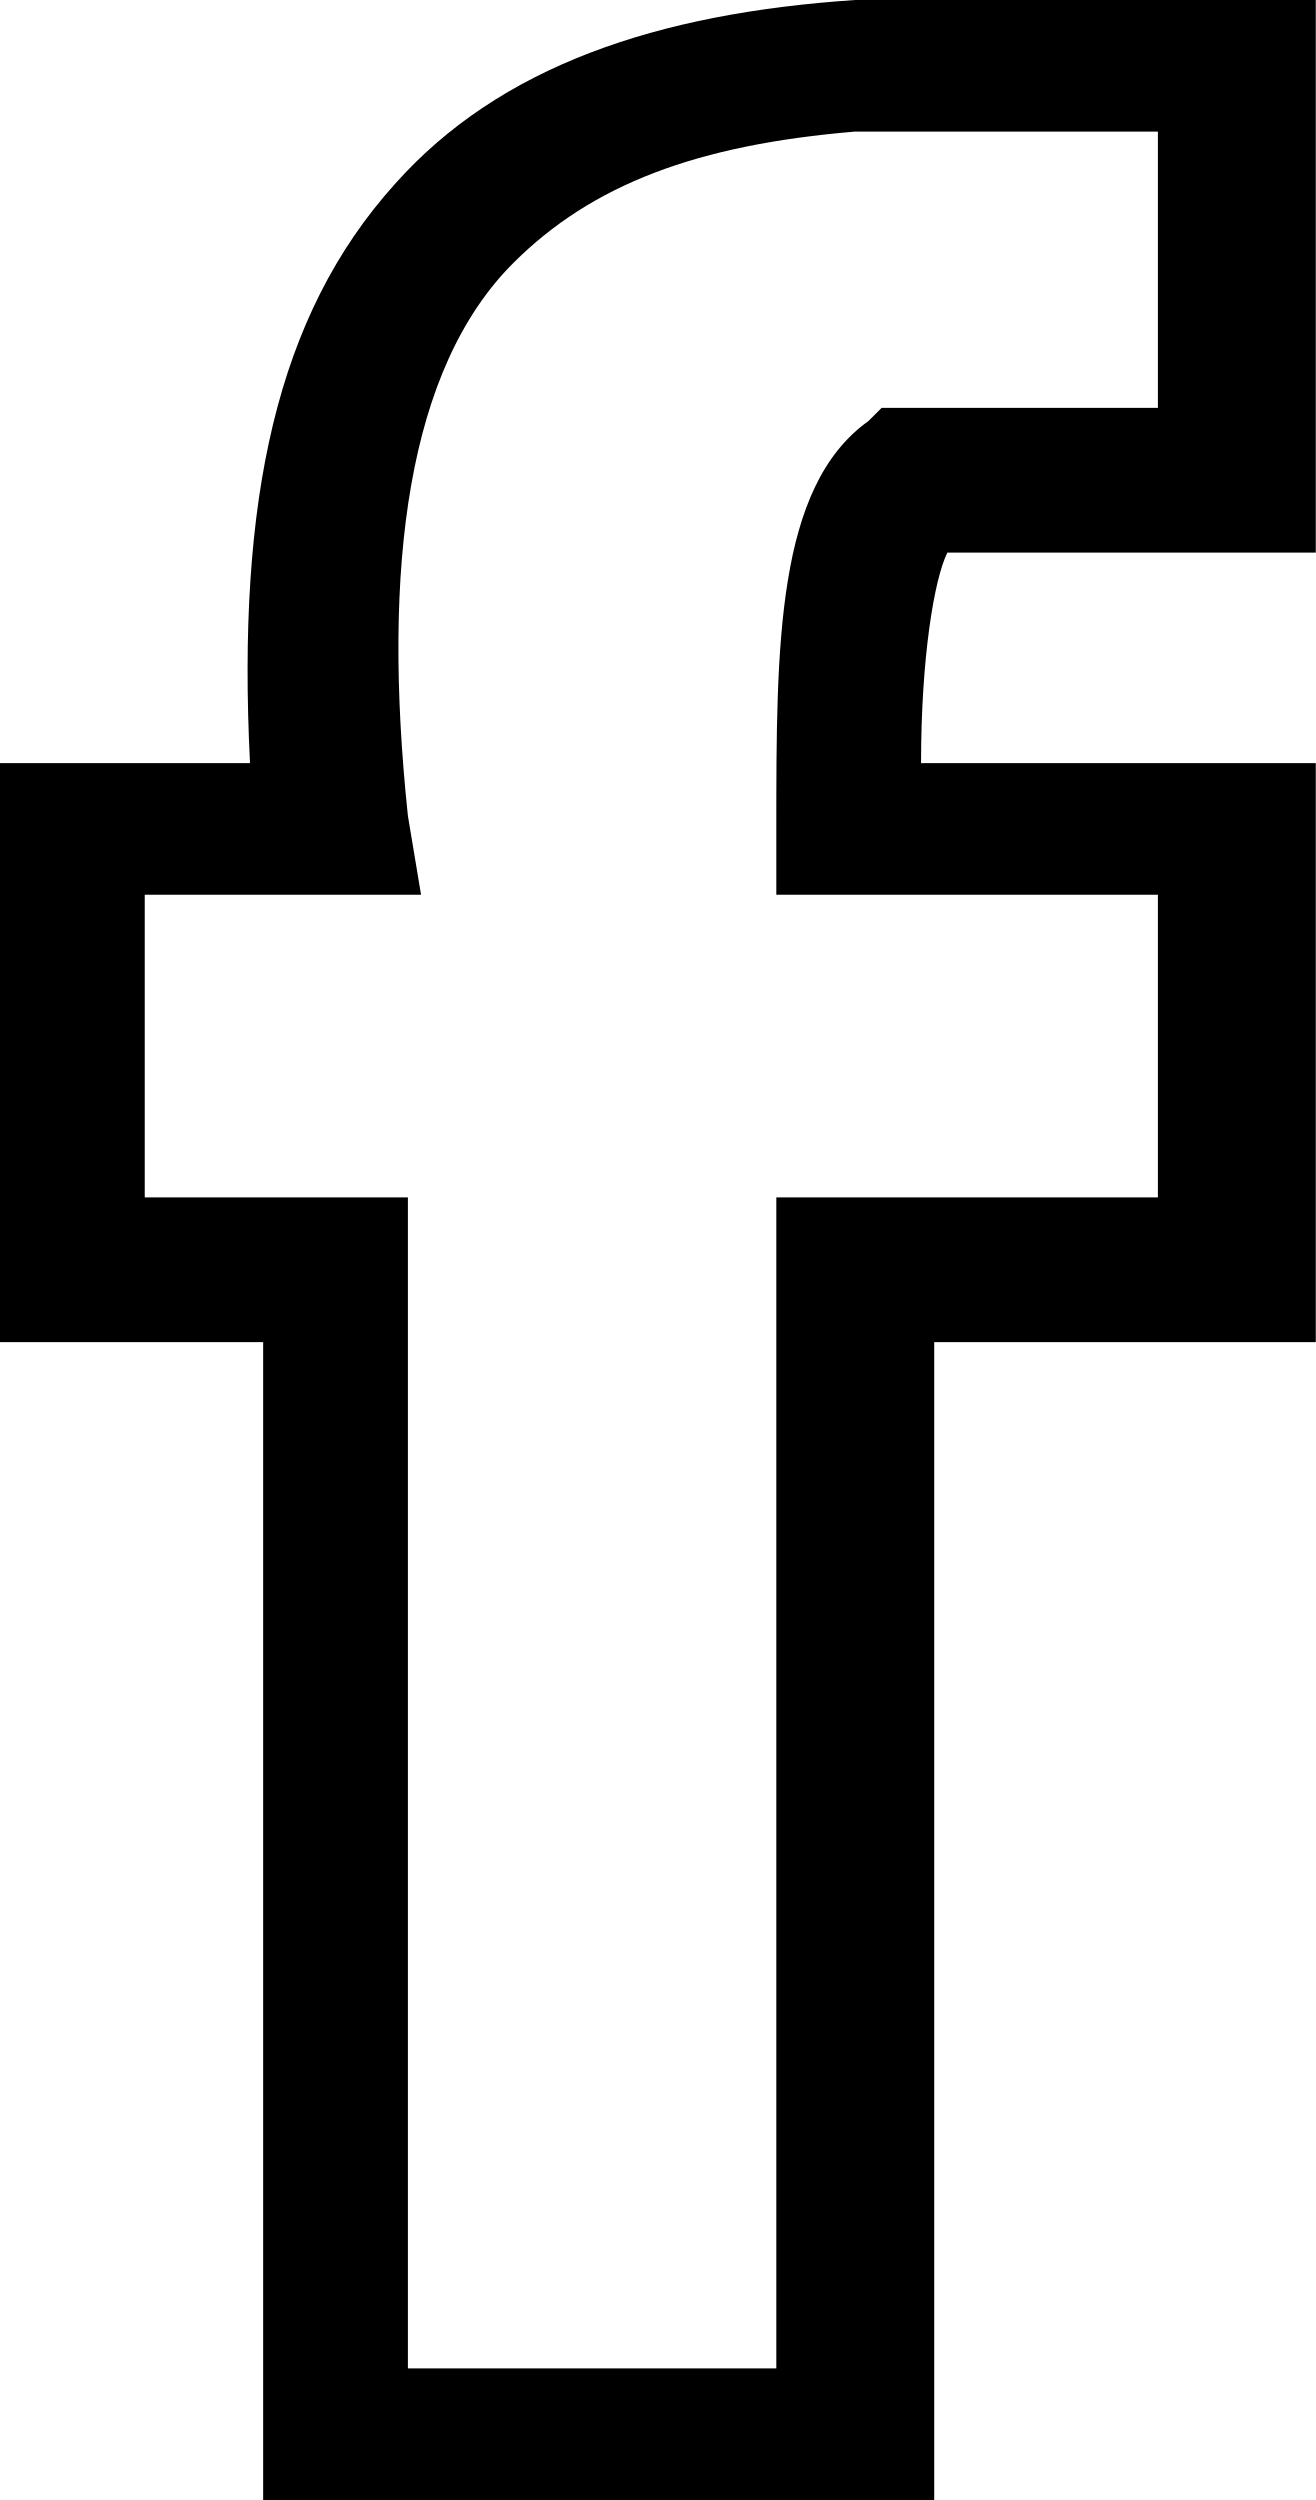
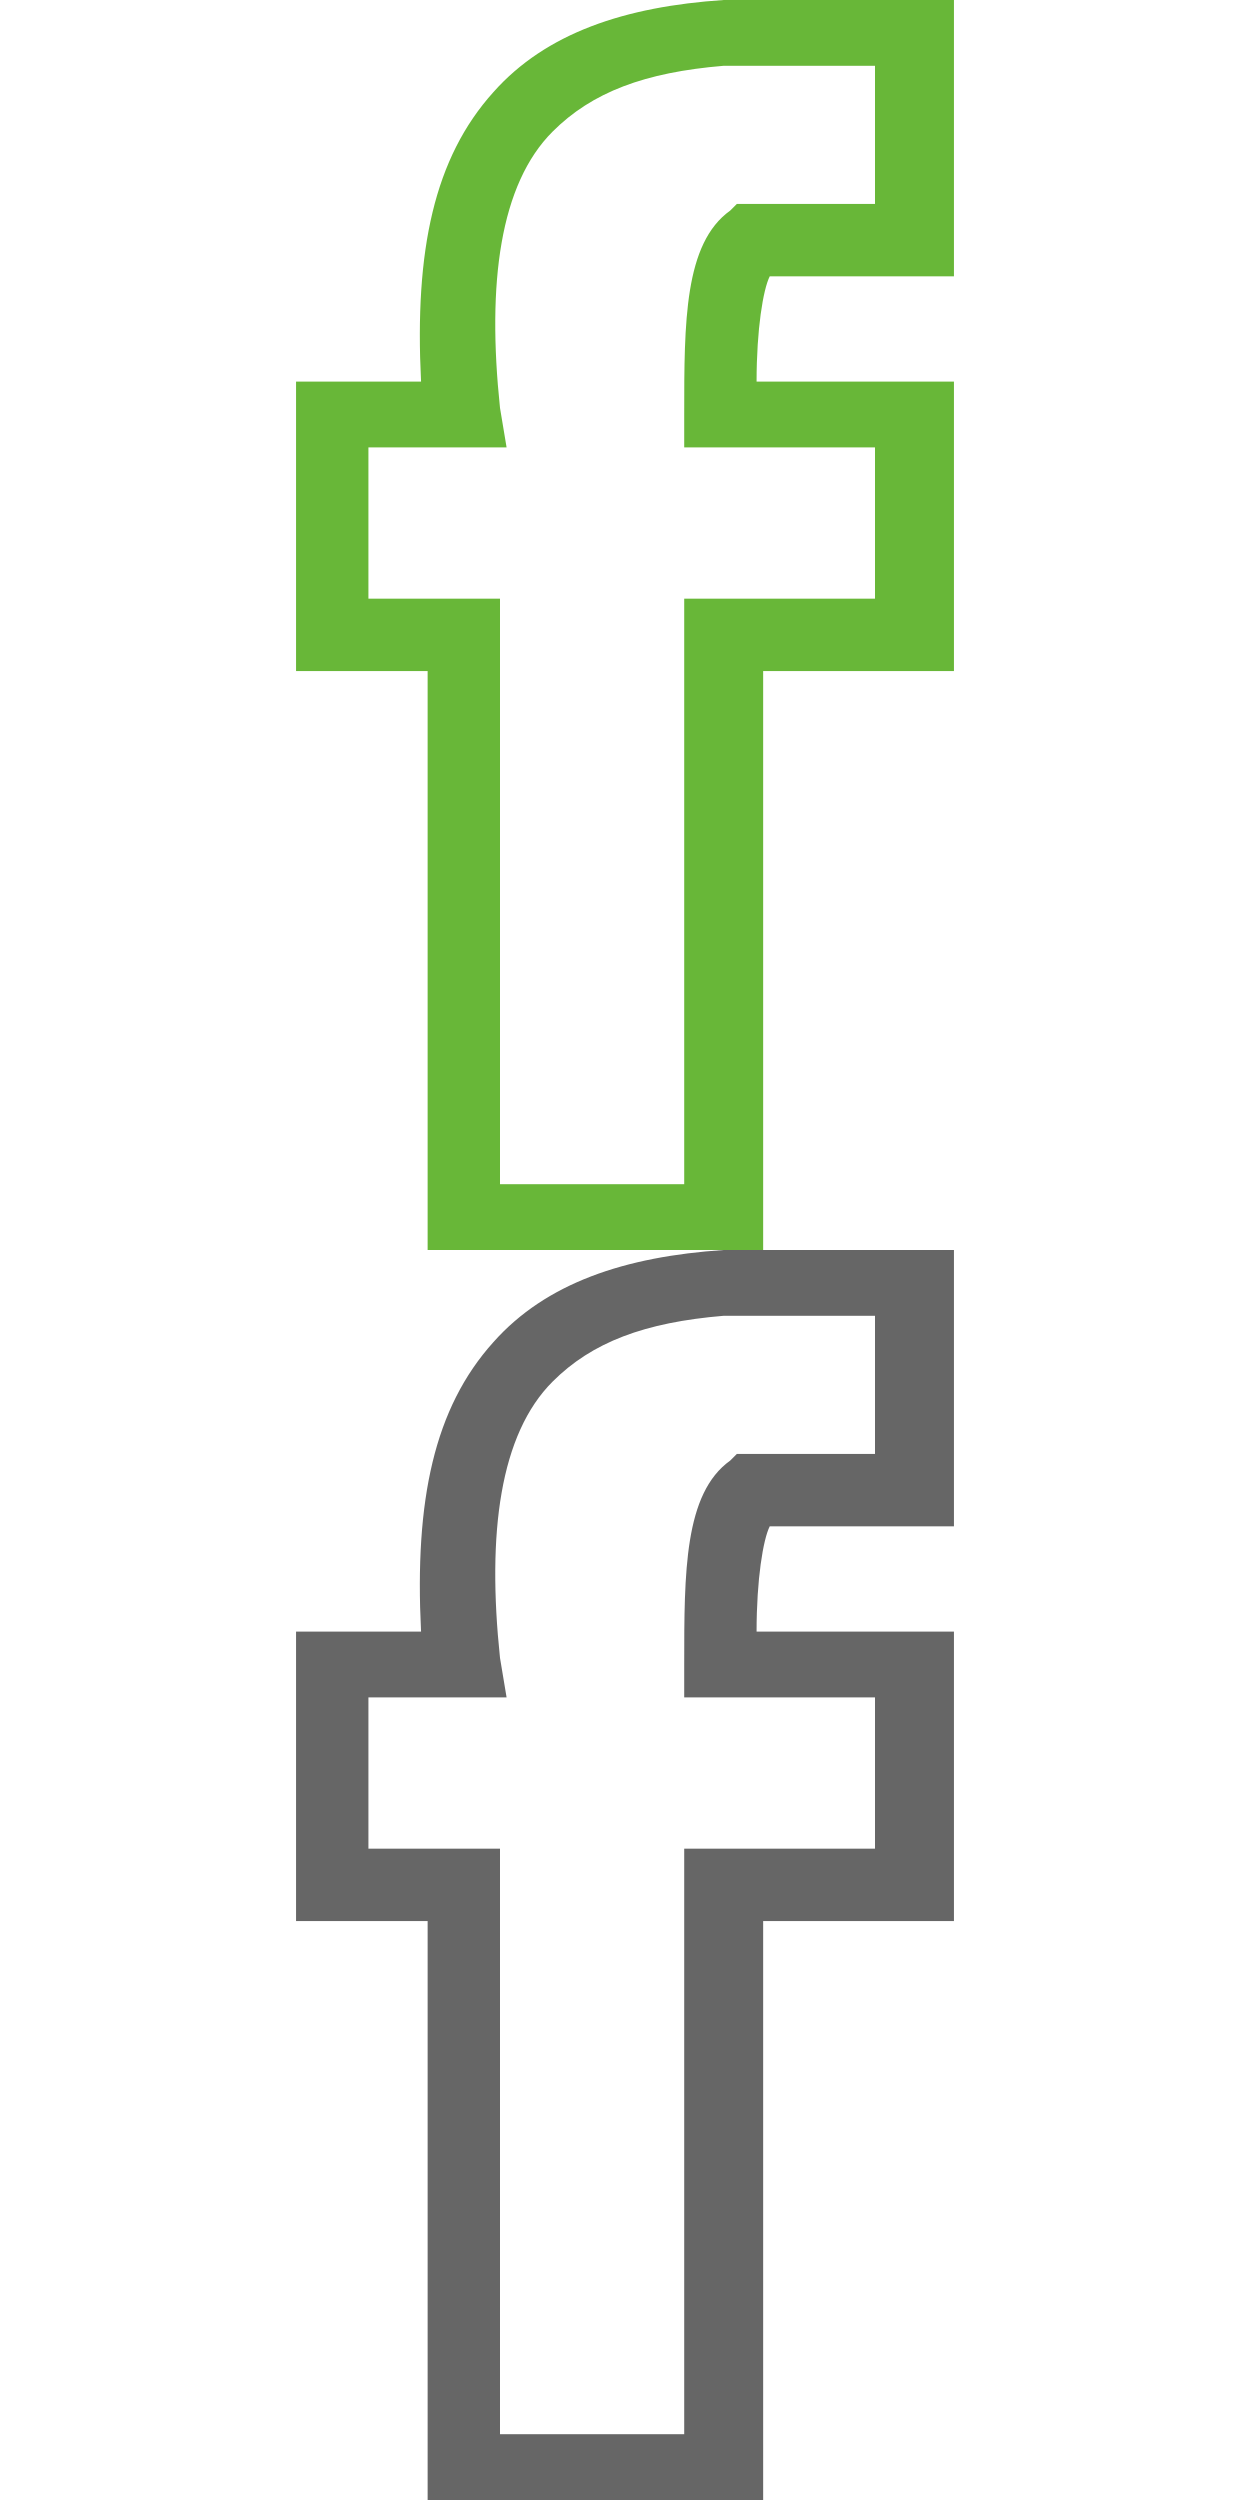
- <svg xmlns="http://www.w3.org/2000/svg" version="1.1" id="Layer_1" x="0px" y="0px" viewBox="0 0 10 19" style="enable-background:new 0 0 10 19;" xml:space="preserve">
-   <path d="M7.1,19H2v-8.8H0V5.8h1.9C1.8,3.8,2.1,2.4,3,1.4C3.8,0.5,5,0.1,6.5,0H10v4.2H7.2C7.1,4.4,7,5,7,5.8h3v4.4H7.1V19z M3.1,18 h2.8V9.1h2.9V6.8H5.9V6.3c0-1.4,0-2.6,0.7-3.1l0.1-0.1h2.1V1H6.5c-1.2,0.1-2,0.4-2.6,1c-0.8,0.8-1,2.3-0.8,4.2l0.1,0.6H1.1v2.3h2V18 z" />
+ <svg xmlns="http://www.w3.org/2000/svg" width="32" height="64">
+   <svg width="32" height="32" viewBox="0 0 10 19">
+     <path fill="#68b738" d="M7.1 19H2v-8.8H0V5.8h1.9c-.1-2 .2-3.4 1.1-4.4C3.8.5 5 .1 6.5 0H10v4.2H7.2c-.1.2-.2.8-.2 1.6h3v4.4H7.1V19zm-4-1h2.8V9.1h2.9V6.8H5.9v-.5c0-1.4 0-2.6.7-3.1l.1-.1h2.1V1H6.5c-1.2.1-2 .4-2.6 1-.8.8-1 2.3-.8 4.2l.1.6H1.1v2.3h2V18z" />
+   </svg>
+   <svg width="32" height="32" y="32" viewBox="0 0 10 19">
+     <path fill="#666" d="M7.1 19H2v-8.8H0V5.8h1.9c-.1-2 .2-3.4 1.1-4.4C3.8.5 5 .1 6.5 0H10v4.2H7.2c-.1.2-.2.8-.2 1.6h3v4.4H7.1V19zm-4-1h2.8V9.1h2.9V6.8H5.9v-.5c0-1.4 0-2.6.7-3.1l.1-.1h2.1V1H6.5c-1.2.1-2 .4-2.6 1-.8.8-1 2.3-.8 4.2l.1.6H1.1v2.3h2V18z" />
+   </svg>
</svg>
